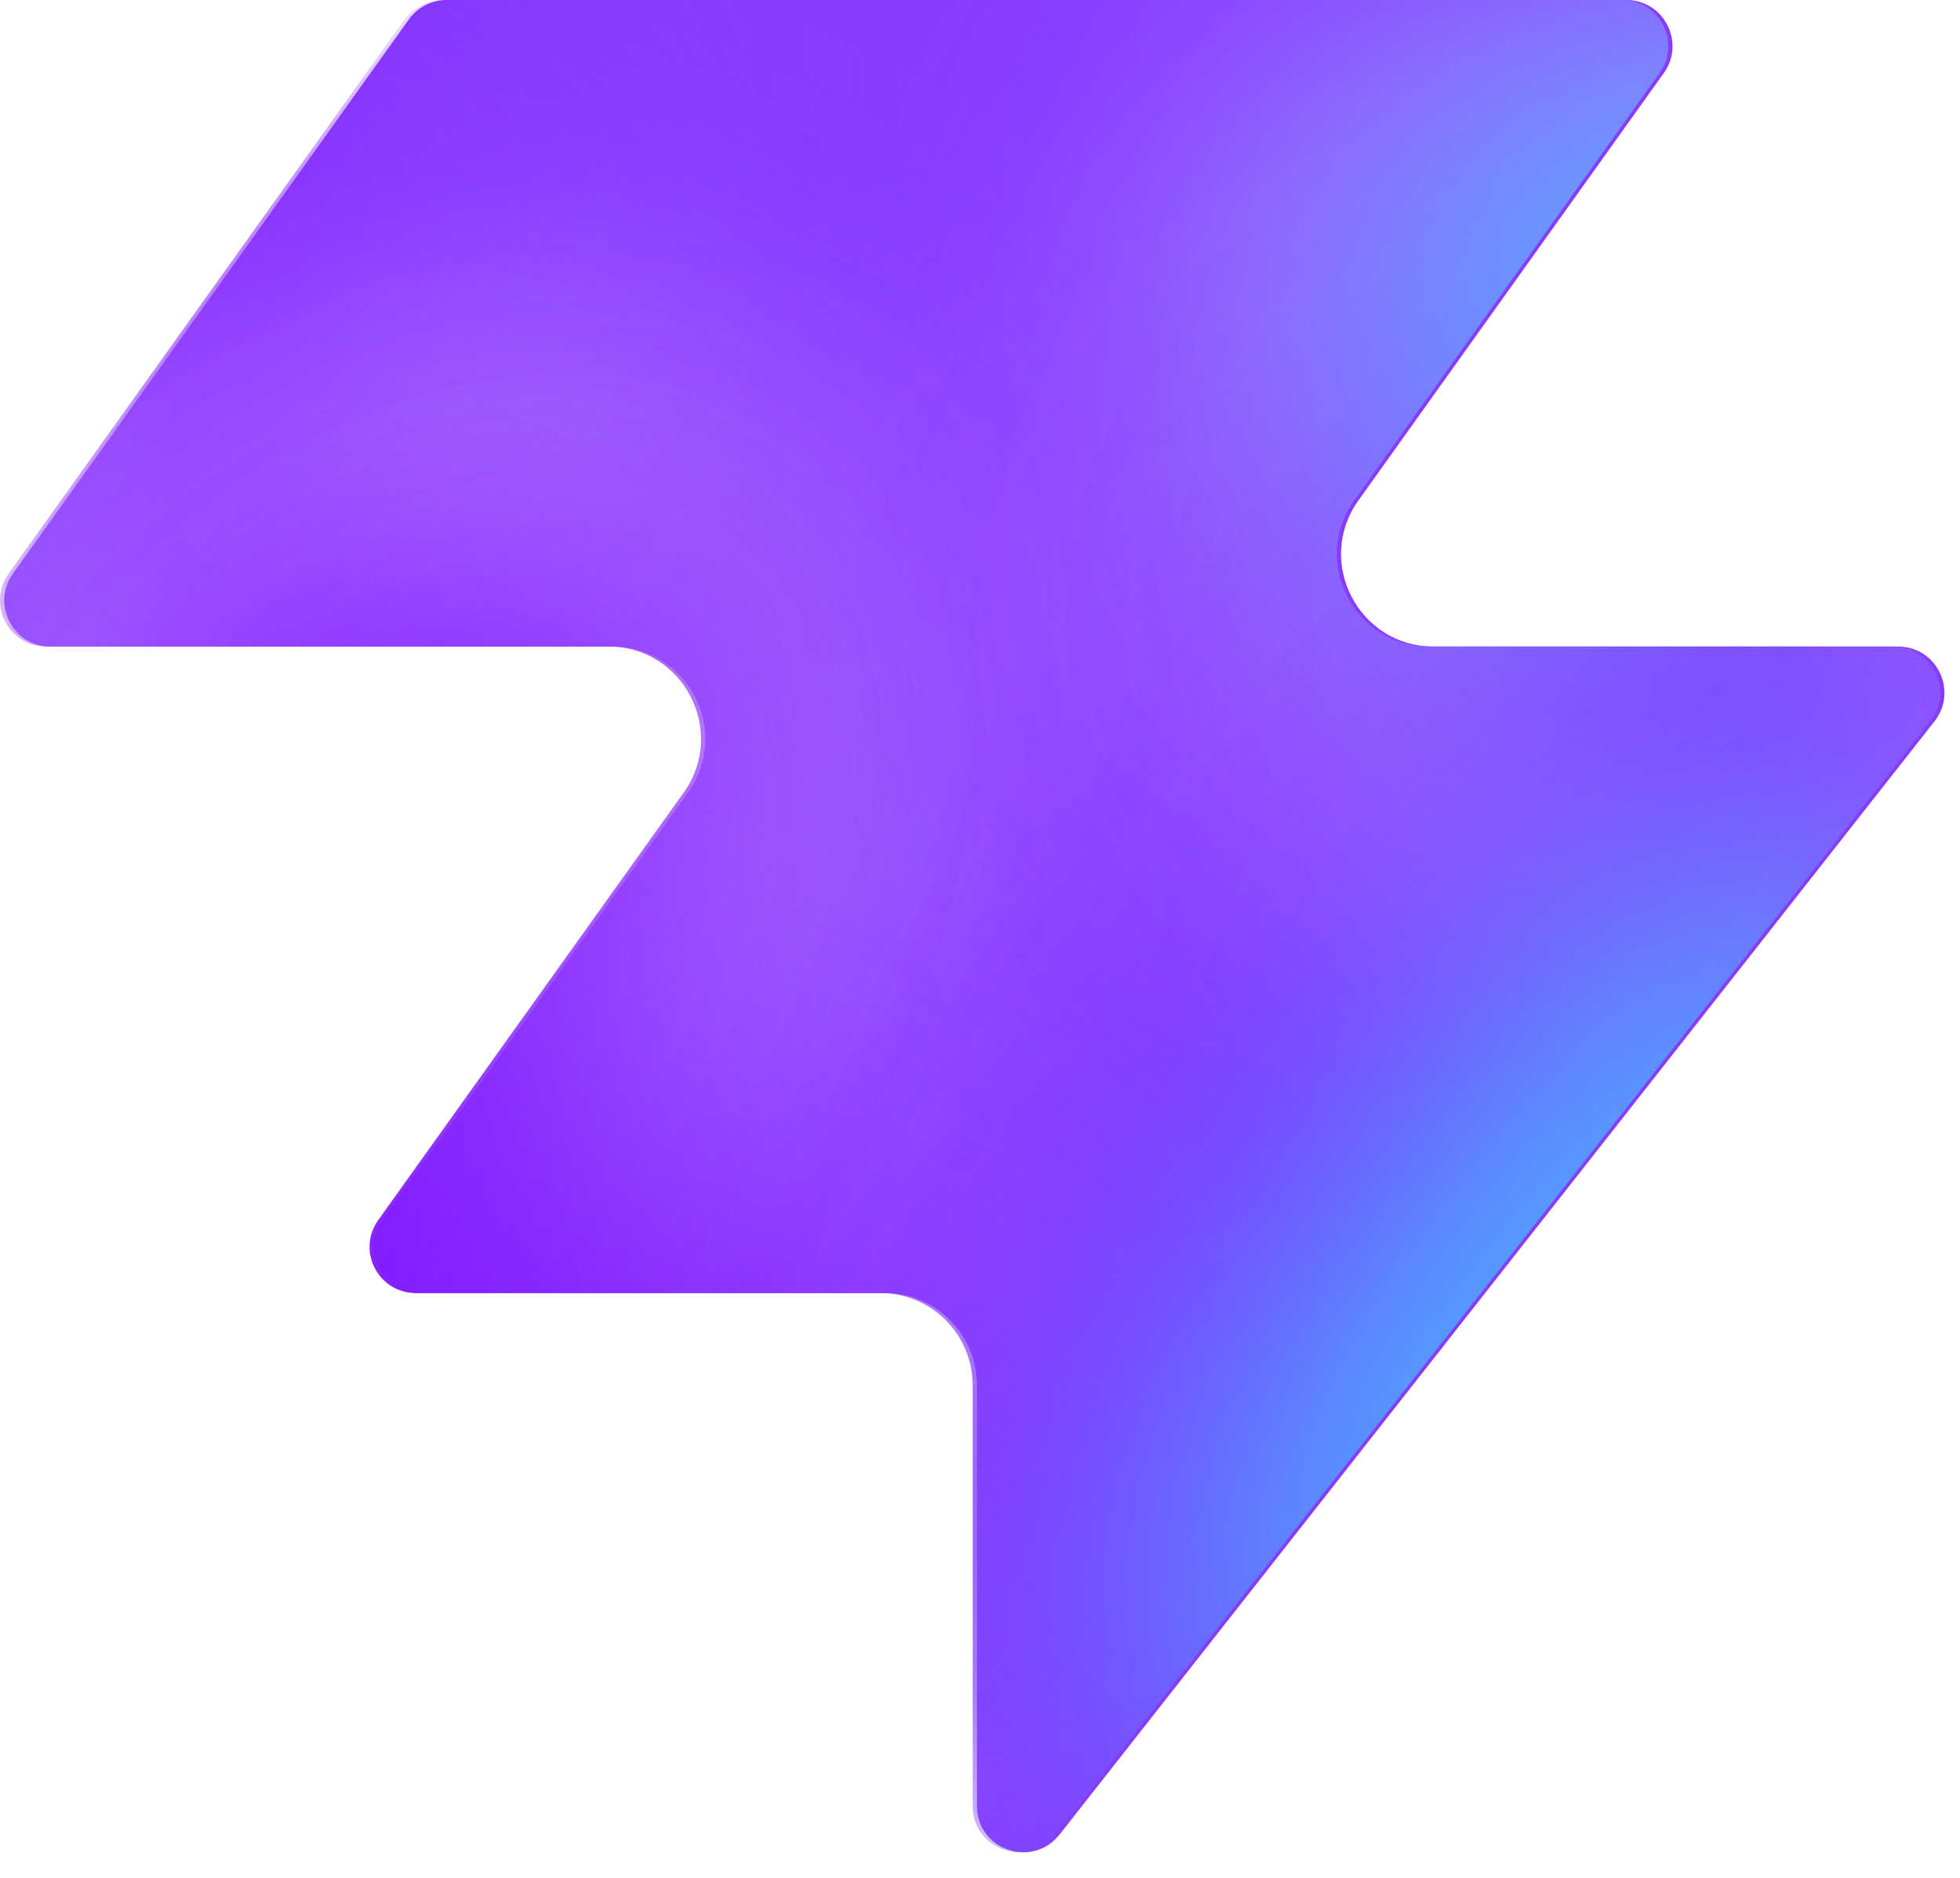
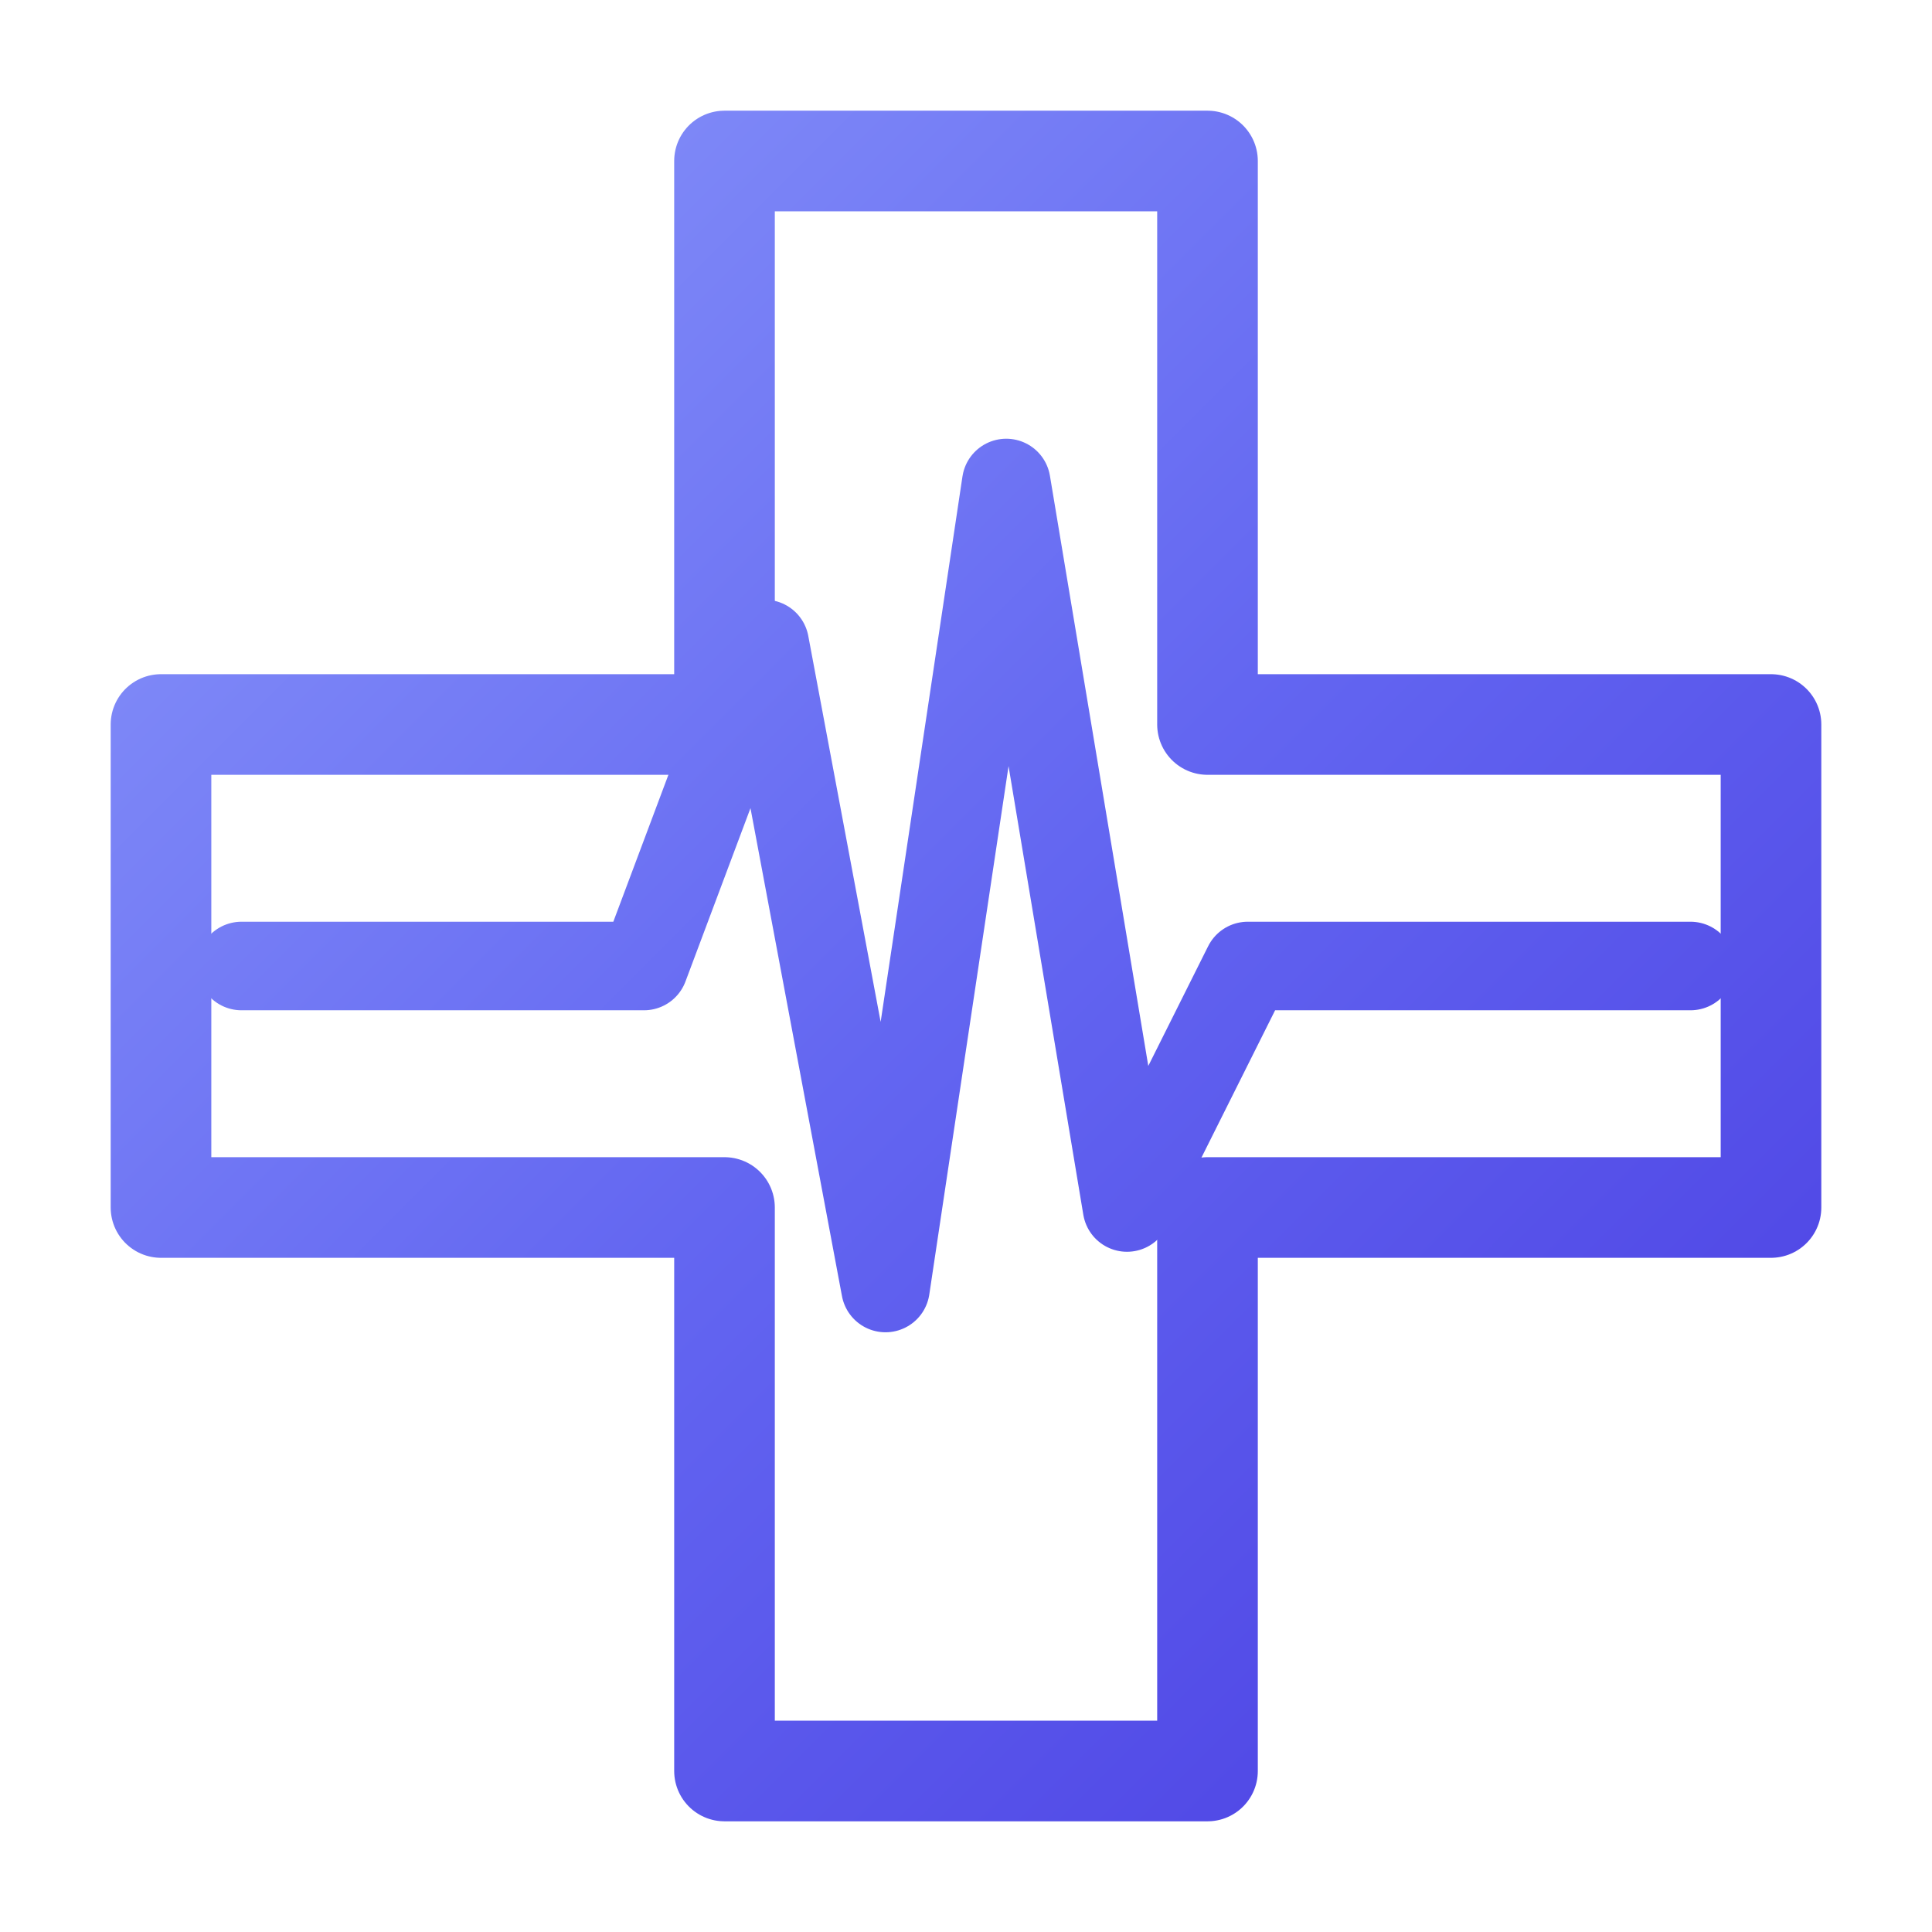
- <svg xmlns="http://www.w3.org/2000/svg" width="48" height="46" fill="none" viewBox="0 0 48 46">
-   <path fill="#863bff" d="M25.946 44.938c-.664.845-2.021.375-2.021-.698V33.937a2.26 2.26 0 0 0-2.262-2.262H10.287c-.92 0-1.456-1.04-.92-1.788l7.48-10.471c1.07-1.497 0-3.578-1.842-3.578H1.237c-.92 0-1.456-1.04-.92-1.788L10.013.474c.214-.297.556-.474.92-.474h28.894c.92 0 1.456 1.04.92 1.788l-7.48 10.471c-1.07 1.498 0 3.579 1.842 3.579h11.377c.943 0 1.473 1.088.89 1.83L25.947 44.94z" style="fill:#863bff;fill:color(display-p3 .525 .23 1);fill-opacity:1" />
-   <mask id="a" width="48" height="46" x="0" y="0" maskUnits="userSpaceOnUse" style="mask-type:alpha">
-     <path fill="#000" d="M25.842 44.938c-.664.844-2.021.375-2.021-.698V33.937a2.26 2.26 0 0 0-2.262-2.262H10.183c-.92 0-1.456-1.04-.92-1.788l7.48-10.471c1.07-1.498 0-3.579-1.842-3.579H1.133c-.92 0-1.456-1.04-.92-1.787L9.91.473c.214-.297.556-.474.92-.474h28.894c.92 0 1.456 1.04.92 1.788l-7.48 10.471c-1.07 1.498 0 3.578 1.842 3.578h11.377c.943 0 1.473 1.088.89 1.832L25.843 44.94z" style="fill:#000;fill-opacity:1" />
-   </mask>
-   <g mask="url(#a)">
-     <g filter="url(#b)">
-       <ellipse cx="5.508" cy="14.704" fill="#ede6ff" rx="5.508" ry="14.704" style="fill:#ede6ff;fill:color(display-p3 .927 .903 1);fill-opacity:1" transform="matrix(.00324 1 1 -.00324 -4.47 31.516)" />
-     </g>
-     <g filter="url(#c)">
-       <ellipse cx="10.399" cy="29.851" fill="#ede6ff" rx="10.399" ry="29.851" style="fill:#ede6ff;fill:color(display-p3 .927 .903 1);fill-opacity:1" transform="matrix(.00324 1 1 -.00324 -39.328 7.883)" />
-     </g>
-     <g filter="url(#d)">
-       <ellipse cx="5.508" cy="30.487" fill="#7e14ff" rx="5.508" ry="30.487" style="fill:#7e14ff;fill:color(display-p3 .492 .077 1);fill-opacity:1" transform="rotate(89.814 -25.913 -14.639)scale(1 -1)" />
-     </g>
-     <g filter="url(#e)">
-       <ellipse cx="5.508" cy="30.599" fill="#7e14ff" rx="5.508" ry="30.599" style="fill:#7e14ff;fill:color(display-p3 .492 .077 1);fill-opacity:1" transform="rotate(89.814 -32.644 -3.334)scale(1 -1)" />
-     </g>
-     <g filter="url(#f)">
-       <ellipse cx="5.508" cy="30.599" fill="#7e14ff" rx="5.508" ry="30.599" style="fill:#7e14ff;fill:color(display-p3 .492 .077 1);fill-opacity:1" transform="matrix(.00324 1 1 -.00324 -34.34 30.47)" />
-     </g>
-     <g filter="url(#g)">
-       <ellipse cx="14.072" cy="22.078" fill="#ede6ff" rx="14.072" ry="22.078" style="fill:#ede6ff;fill:color(display-p3 .927 .903 1);fill-opacity:1" transform="rotate(93.35 24.506 48.493)scale(-1 1)" />
-     </g>
-     <g filter="url(#h)">
-       <ellipse cx="3.47" cy="21.501" fill="#7e14ff" rx="3.47" ry="21.501" style="fill:#7e14ff;fill:color(display-p3 .492 .077 1);fill-opacity:1" transform="rotate(89.009 28.708 47.59)scale(-1 1)" />
-     </g>
-     <g filter="url(#i)">
-       <ellipse cx="3.47" cy="21.501" fill="#7e14ff" rx="3.47" ry="21.501" style="fill:#7e14ff;fill:color(display-p3 .492 .077 1);fill-opacity:1" transform="rotate(89.009 28.708 47.59)scale(-1 1)" />
-     </g>
-     <g filter="url(#j)">
-       <ellipse cx=".387" cy="8.972" fill="#7e14ff" rx="4.407" ry="29.108" style="fill:#7e14ff;fill:color(display-p3 .492 .077 1);fill-opacity:1" transform="rotate(39.51 .387 8.972)" />
-     </g>
-     <g filter="url(#k)">
-       <ellipse cx="47.523" cy="-6.092" fill="#7e14ff" rx="4.407" ry="29.108" style="fill:#7e14ff;fill:color(display-p3 .492 .077 1);fill-opacity:1" transform="rotate(37.892 47.523 -6.092)" />
-     </g>
-     <g filter="url(#l)">
-       <ellipse cx="41.412" cy="6.333" fill="#47bfff" rx="5.971" ry="9.665" style="fill:#47bfff;fill:color(display-p3 .28 .748 1);fill-opacity:1" transform="rotate(37.892 41.412 6.333)" />
-     </g>
-     <g filter="url(#m)">
-       <ellipse cx="-1.879" cy="38.332" fill="#7e14ff" rx="4.407" ry="29.108" style="fill:#7e14ff;fill:color(display-p3 .492 .077 1);fill-opacity:1" transform="rotate(37.892 -1.88 38.332)" />
-     </g>
-     <g filter="url(#n)">
-       <ellipse cx="-1.879" cy="38.332" fill="#7e14ff" rx="4.407" ry="29.108" style="fill:#7e14ff;fill:color(display-p3 .492 .077 1);fill-opacity:1" transform="rotate(37.892 -1.88 38.332)" />
-     </g>
-     <g filter="url(#o)">
-       <ellipse cx="35.651" cy="29.907" fill="#7e14ff" rx="4.407" ry="29.108" style="fill:#7e14ff;fill:color(display-p3 .492 .077 1);fill-opacity:1" transform="rotate(37.892 35.651 29.907)" />
-     </g>
-     <g filter="url(#p)">
-       <ellipse cx="38.418" cy="32.4" fill="#47bfff" rx="5.971" ry="15.297" style="fill:#47bfff;fill:color(display-p3 .28 .748 1);fill-opacity:1" transform="rotate(37.892 38.418 32.4)" />
-     </g>
-   </g>
+ <svg xmlns="http://www.w3.org/2000/svg" width="48" height="48" viewBox="0 0 48 48" fill="none">
  <defs>
-     <filter id="b" width="60.045" height="41.654" x="-19.77" y="16.149" color-interpolation-filters="sRGB" filterUnits="userSpaceOnUse">
-       <feFlood flood-opacity="0" result="BackgroundImageFix" />
-       <feBlend in="SourceGraphic" in2="BackgroundImageFix" result="shape" />
-       <feGaussianBlur result="effect1_foregroundBlur_2002_17158" stdDeviation="7.659" />
-     </filter>
-     <filter id="c" width="90.34" height="51.437" x="-54.613" y="-7.533" color-interpolation-filters="sRGB" filterUnits="userSpaceOnUse">
-       <feFlood flood-opacity="0" result="BackgroundImageFix" />
-       <feBlend in="SourceGraphic" in2="BackgroundImageFix" result="shape" />
-       <feGaussianBlur result="effect1_foregroundBlur_2002_17158" stdDeviation="7.659" />
-     </filter>
-     <filter id="d" width="79.355" height="29.4" x="-49.64" y="2.03" color-interpolation-filters="sRGB" filterUnits="userSpaceOnUse">
-       <feFlood flood-opacity="0" result="BackgroundImageFix" />
-       <feBlend in="SourceGraphic" in2="BackgroundImageFix" result="shape" />
-       <feGaussianBlur result="effect1_foregroundBlur_2002_17158" stdDeviation="4.596" />
-     </filter>
-     <filter id="e" width="79.579" height="29.4" x="-45.045" y="20.029" color-interpolation-filters="sRGB" filterUnits="userSpaceOnUse">
-       <feFlood flood-opacity="0" result="BackgroundImageFix" />
-       <feBlend in="SourceGraphic" in2="BackgroundImageFix" result="shape" />
-       <feGaussianBlur result="effect1_foregroundBlur_2002_17158" stdDeviation="4.596" />
-     </filter>
-     <filter id="f" width="79.579" height="29.4" x="-43.513" y="21.178" color-interpolation-filters="sRGB" filterUnits="userSpaceOnUse">
-       <feFlood flood-opacity="0" result="BackgroundImageFix" />
-       <feBlend in="SourceGraphic" in2="BackgroundImageFix" result="shape" />
-       <feGaussianBlur result="effect1_foregroundBlur_2002_17158" stdDeviation="4.596" />
-     </filter>
-     <filter id="g" width="74.749" height="58.852" x="15.756" y="-17.901" color-interpolation-filters="sRGB" filterUnits="userSpaceOnUse">
-       <feFlood flood-opacity="0" result="BackgroundImageFix" />
-       <feBlend in="SourceGraphic" in2="BackgroundImageFix" result="shape" />
-       <feGaussianBlur result="effect1_foregroundBlur_2002_17158" stdDeviation="7.659" />
-     </filter>
-     <filter id="h" width="61.377" height="25.362" x="23.548" y="2.284" color-interpolation-filters="sRGB" filterUnits="userSpaceOnUse">
-       <feFlood flood-opacity="0" result="BackgroundImageFix" />
-       <feBlend in="SourceGraphic" in2="BackgroundImageFix" result="shape" />
-       <feGaussianBlur result="effect1_foregroundBlur_2002_17158" stdDeviation="4.596" />
-     </filter>
-     <filter id="i" width="61.377" height="25.362" x="23.548" y="2.284" color-interpolation-filters="sRGB" filterUnits="userSpaceOnUse">
-       <feFlood flood-opacity="0" result="BackgroundImageFix" />
-       <feBlend in="SourceGraphic" in2="BackgroundImageFix" result="shape" />
-       <feGaussianBlur result="effect1_foregroundBlur_2002_17158" stdDeviation="4.596" />
-     </filter>
-     <filter id="j" width="56.045" height="63.649" x="-27.636" y="-22.853" color-interpolation-filters="sRGB" filterUnits="userSpaceOnUse">
-       <feFlood flood-opacity="0" result="BackgroundImageFix" />
-       <feBlend in="SourceGraphic" in2="BackgroundImageFix" result="shape" />
-       <feGaussianBlur result="effect1_foregroundBlur_2002_17158" stdDeviation="4.596" />
-     </filter>
-     <filter id="k" width="54.814" height="64.646" x="20.116" y="-38.415" color-interpolation-filters="sRGB" filterUnits="userSpaceOnUse">
-       <feFlood flood-opacity="0" result="BackgroundImageFix" />
-       <feBlend in="SourceGraphic" in2="BackgroundImageFix" result="shape" />
-       <feGaussianBlur result="effect1_foregroundBlur_2002_17158" stdDeviation="4.596" />
-     </filter>
-     <filter id="l" width="33.541" height="35.313" x="24.641" y="-11.323" color-interpolation-filters="sRGB" filterUnits="userSpaceOnUse">
-       <feFlood flood-opacity="0" result="BackgroundImageFix" />
-       <feBlend in="SourceGraphic" in2="BackgroundImageFix" result="shape" />
-       <feGaussianBlur result="effect1_foregroundBlur_2002_17158" stdDeviation="4.596" />
-     </filter>
-     <filter id="m" width="54.814" height="64.646" x="-29.286" y="6.009" color-interpolation-filters="sRGB" filterUnits="userSpaceOnUse">
-       <feFlood flood-opacity="0" result="BackgroundImageFix" />
-       <feBlend in="SourceGraphic" in2="BackgroundImageFix" result="shape" />
-       <feGaussianBlur result="effect1_foregroundBlur_2002_17158" stdDeviation="4.596" />
-     </filter>
-     <filter id="n" width="54.814" height="64.646" x="-29.286" y="6.009" color-interpolation-filters="sRGB" filterUnits="userSpaceOnUse">
-       <feFlood flood-opacity="0" result="BackgroundImageFix" />
-       <feBlend in="SourceGraphic" in2="BackgroundImageFix" result="shape" />
-       <feGaussianBlur result="effect1_foregroundBlur_2002_17158" stdDeviation="4.596" />
-     </filter>
-     <filter id="o" width="54.814" height="64.646" x="8.244" y="-2.416" color-interpolation-filters="sRGB" filterUnits="userSpaceOnUse">
-       <feFlood flood-opacity="0" result="BackgroundImageFix" />
-       <feBlend in="SourceGraphic" in2="BackgroundImageFix" result="shape" />
-       <feGaussianBlur result="effect1_foregroundBlur_2002_17158" stdDeviation="4.596" />
-     </filter>
-     <filter id="p" width="39.409" height="43.623" x="18.713" y="10.588" color-interpolation-filters="sRGB" filterUnits="userSpaceOnUse">
-       <feFlood flood-opacity="0" result="BackgroundImageFix" />
-       <feBlend in="SourceGraphic" in2="BackgroundImageFix" result="shape" />
-       <feGaussianBlur result="effect1_foregroundBlur_2002_17158" stdDeviation="4.596" />
-     </filter>
+     <linearGradient id="grad" x1="8" y1="8" x2="40" y2="40" gradientUnits="userSpaceOnUse">
+       <stop offset="0%" stop-color="#818cf8" />
+       <stop offset="50%" stop-color="#6366f1" />
+       <stop offset="100%" stop-color="#4f46e5" />
+     </linearGradient>
  </defs>
+   <path d="M18 4h12v14h14v12H30v14H18V30H4V18h14V4z" fill="none" stroke="url(#grad)" stroke-width="2.5" stroke-linejoin="round" />
+   <polyline points="6,24 16,24 19,16 22,32 25,12 28,30 31,24 42,24" fill="none" stroke="url(#grad)" stroke-width="2.2" stroke-linecap="round" stroke-linejoin="round" />
</svg>
